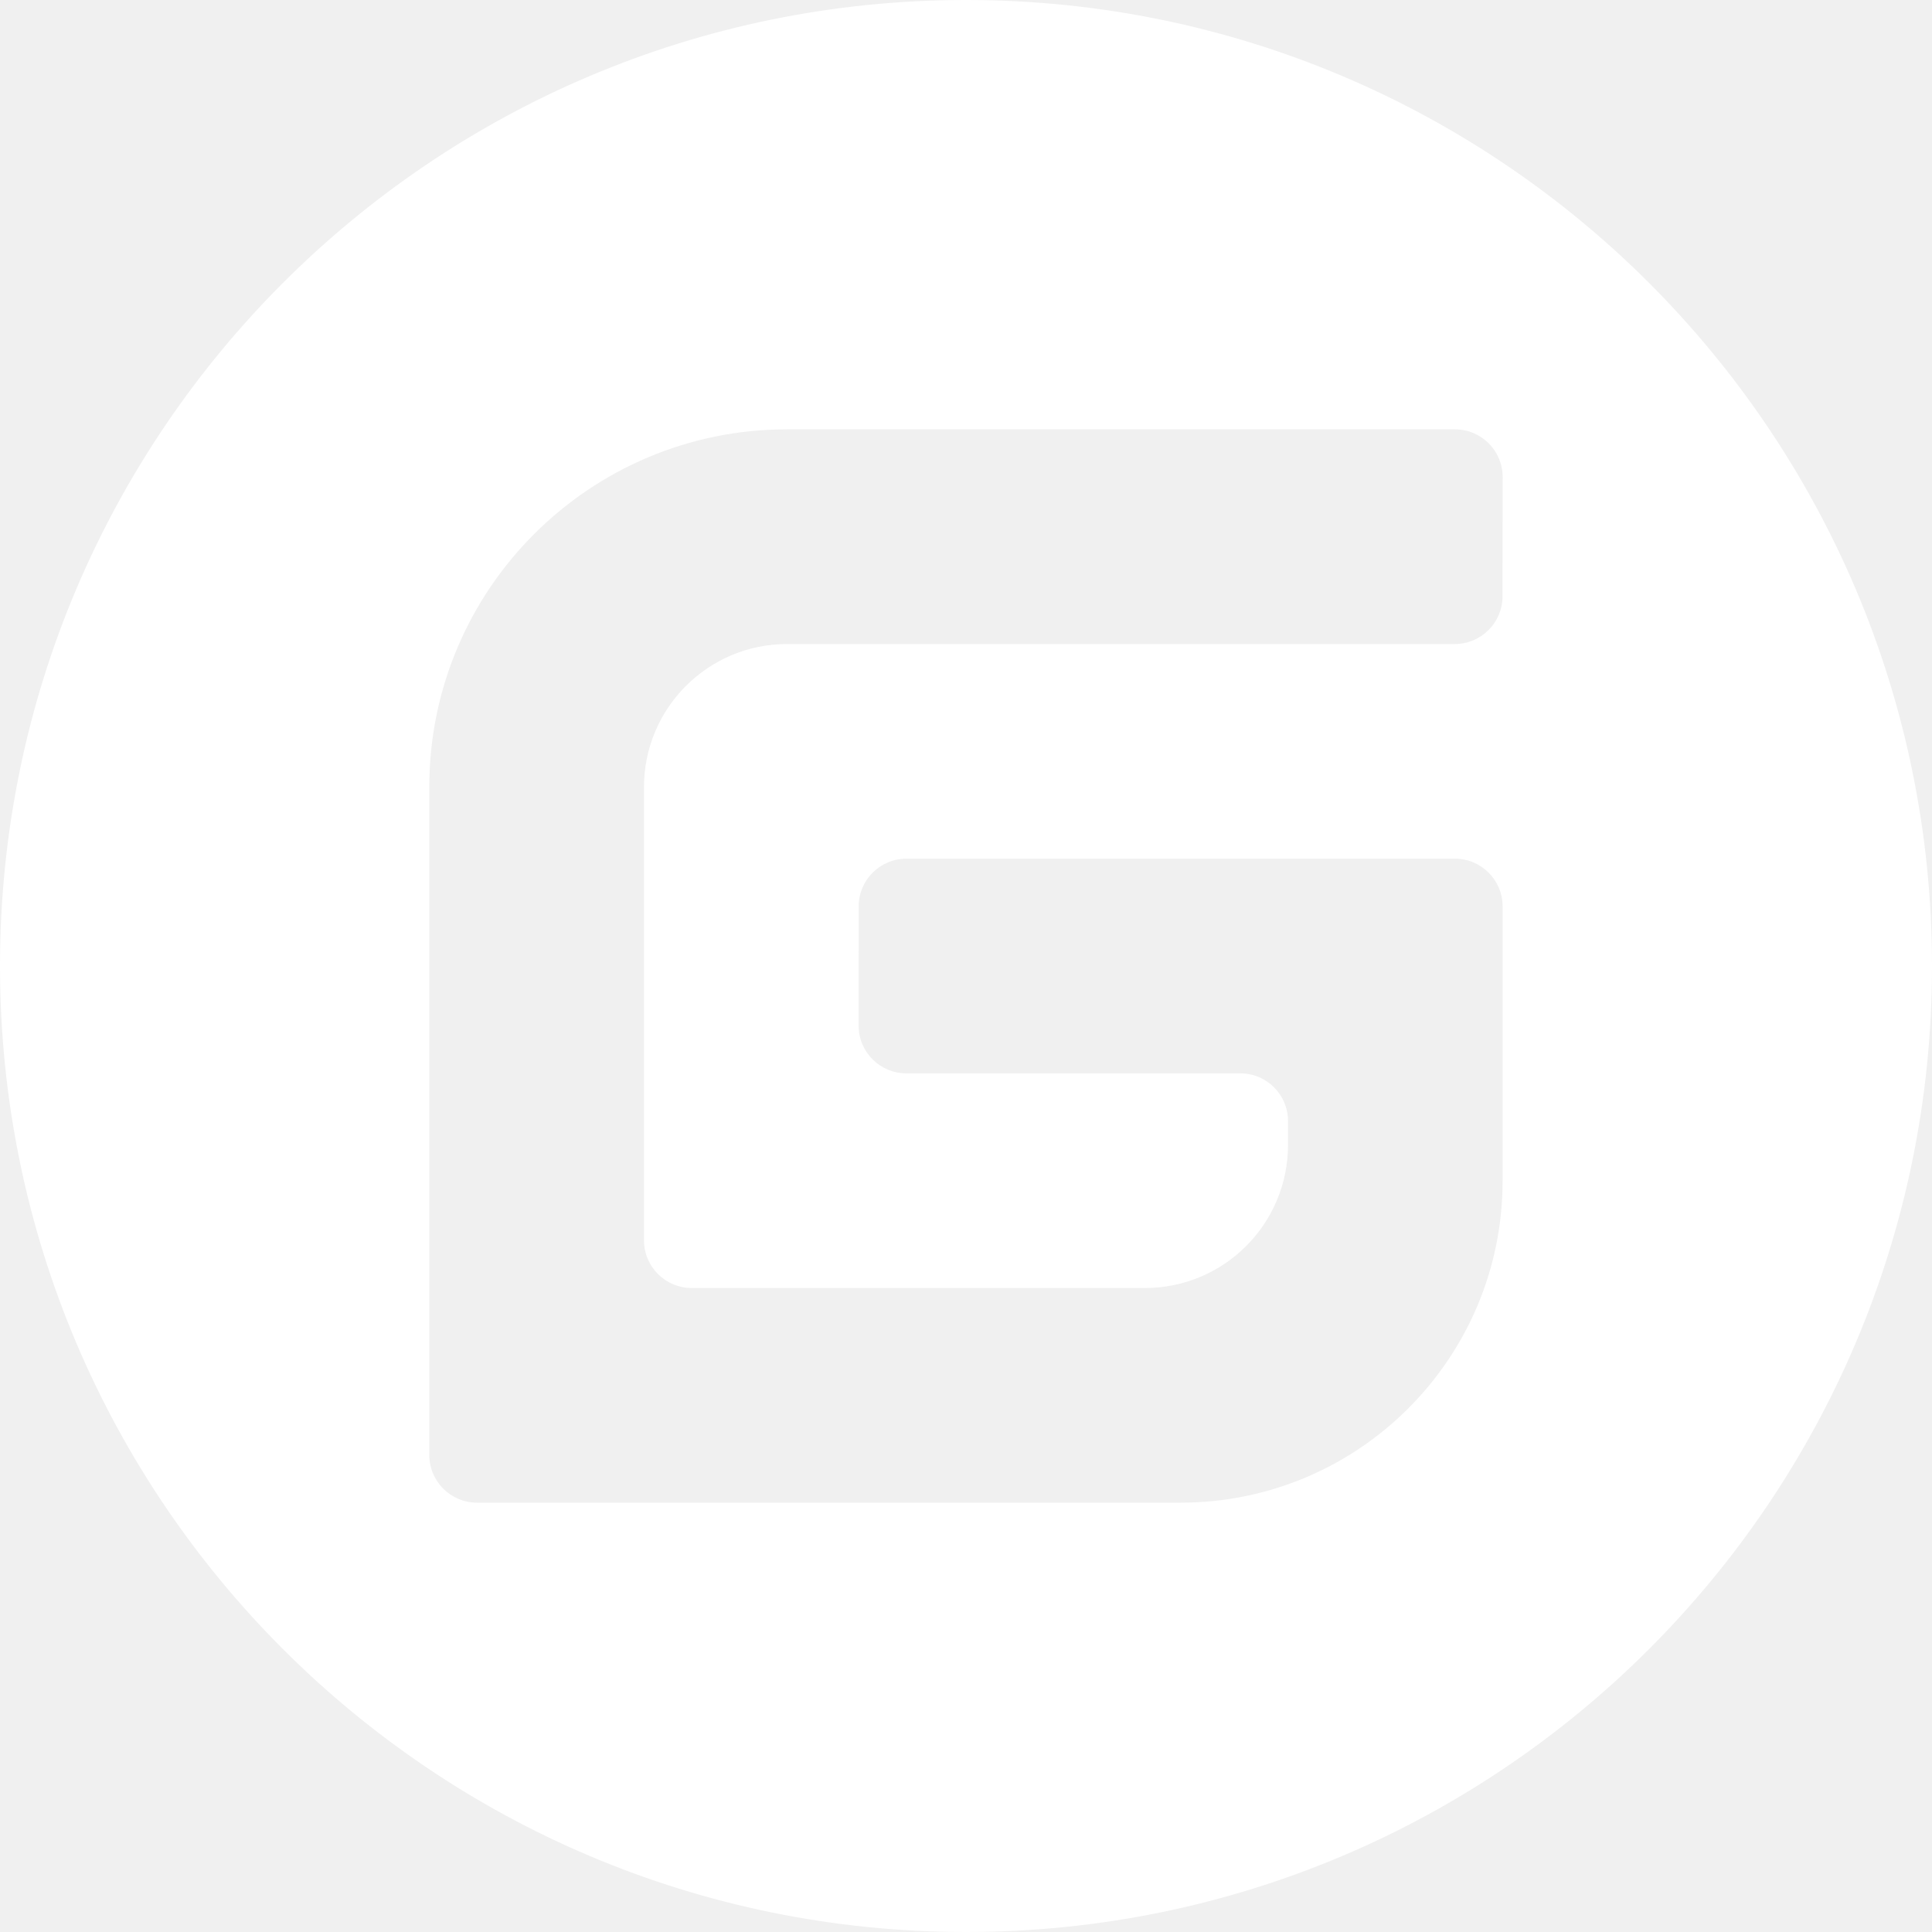
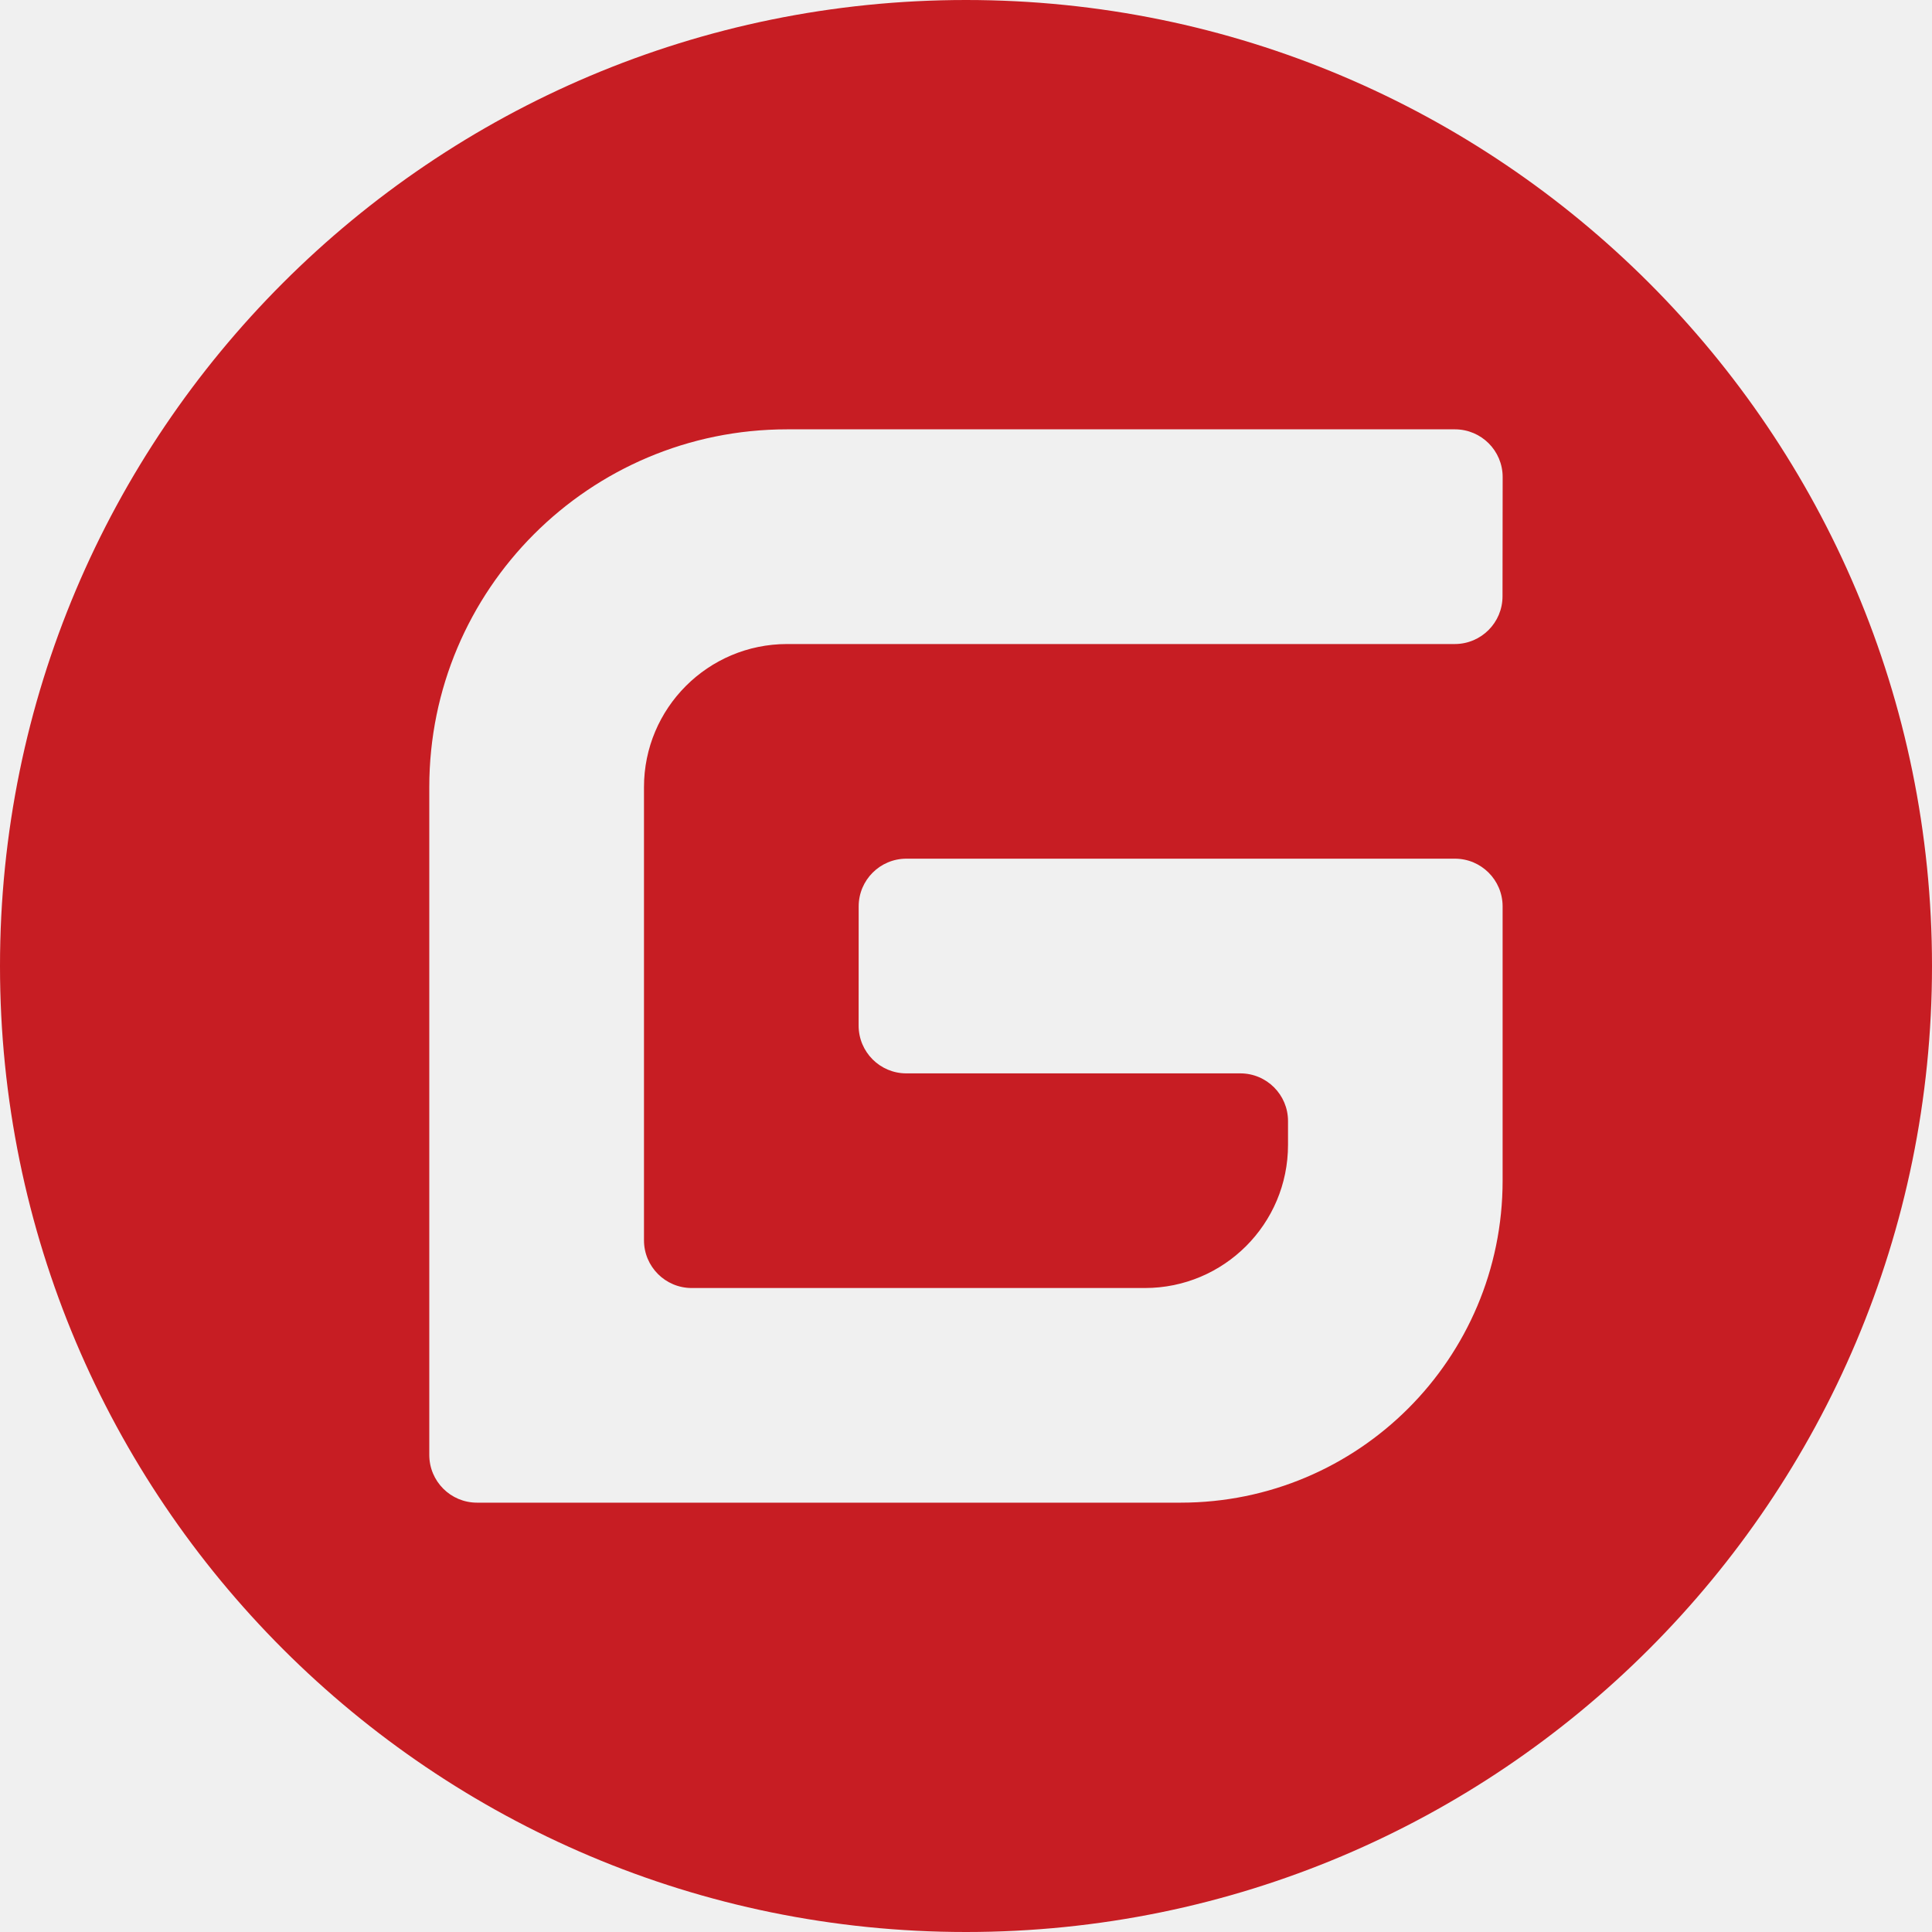
- <svg xmlns="http://www.w3.org/2000/svg" t="1651465026743" class="icon" viewBox="0 0 1024 1024" version="1.1" p-id="1711" width="200" height="200">
+ <svg xmlns="http://www.w3.org/2000/svg" t="1606098068238" class="icon" viewBox="0 0 1024 1024" version="1.1" p-id="1177" width="200" height="200">
  <defs>
-     <style type="text/css">@font-face { font-family: feedback-iconfont; src: url("//at.alicdn.com/t/font_1031158_u69w8yhxdu.woff2?t=1630033759944") format("woff2"), url("//at.alicdn.com/t/font_1031158_u69w8yhxdu.woff?t=1630033759944") format("woff"), url("//at.alicdn.com/t/font_1031158_u69w8yhxdu.ttf?t=1630033759944") format("truetype"); }
- </style>
+     <style type="text/css" />
  </defs>
-   <path d="M512 1024C229.222 1024 0 794.778 0 512S229.222 0 512 0s512 229.222 512 512-229.222 512-512 512z m259.149-568.883h-290.74a25.293 25.293 0 0 0-25.292 25.293l-0.026 63.206c0 13.952 11.315 25.293 25.267 25.293h177.024c13.978 0 25.293 11.315 25.293 25.267v12.646a75.853 75.853 0 0 1-75.853 75.853h-240.23a25.293 25.293 0 0 1-25.267-25.293V417.203a75.853 75.853 0 0 1 75.827-75.853h353.946a25.293 25.293 0 0 0 25.267-25.292l0.077-63.207a25.293 25.293 0 0 0-25.268-25.293H417.152a189.62 189.62 0 0 0-189.62 189.645V771.15c0 13.977 11.316 25.293 25.294 25.293h372.94a170.65 170.65 0 0 0 170.65-170.65V480.384a25.293 25.293 0 0 0-25.293-25.267z" fill="#ffffff" p-id="1712" />
+   <path d="M512 1024C229.222 1024 0 794.778 0 512S229.222 0 512 0s512 229.222 512 512-229.222 512-512 512z m259.149-568.883H480.41a25.293 25.293 0 0 0-25.293 25.293l-0.026 63.206c0 13.952 11.315 25.293 25.267 25.293h177.024c13.978 0 25.293 11.315 25.293 25.267v12.646a75.853 75.853 0 0 1-75.853 75.853H366.592a25.293 25.293 0 0 1-25.267-25.293v-240.179a75.853 75.853 0 0 1 75.827-75.853h353.946a25.293 25.293 0 0 0 25.267-25.293l0.077-63.206a25.293 25.293 0 0 0-25.267-25.293H417.152a189.619 189.619 0 0 0-189.619 189.645v353.946c0 13.978 11.315 25.293 25.293 25.293h372.941a170.65 170.65 0 0 0 170.65-170.65v-145.408a25.293 25.293 0 0 0-25.293-25.267z" fill="#C71D23" p-id="1178" />
</svg>
